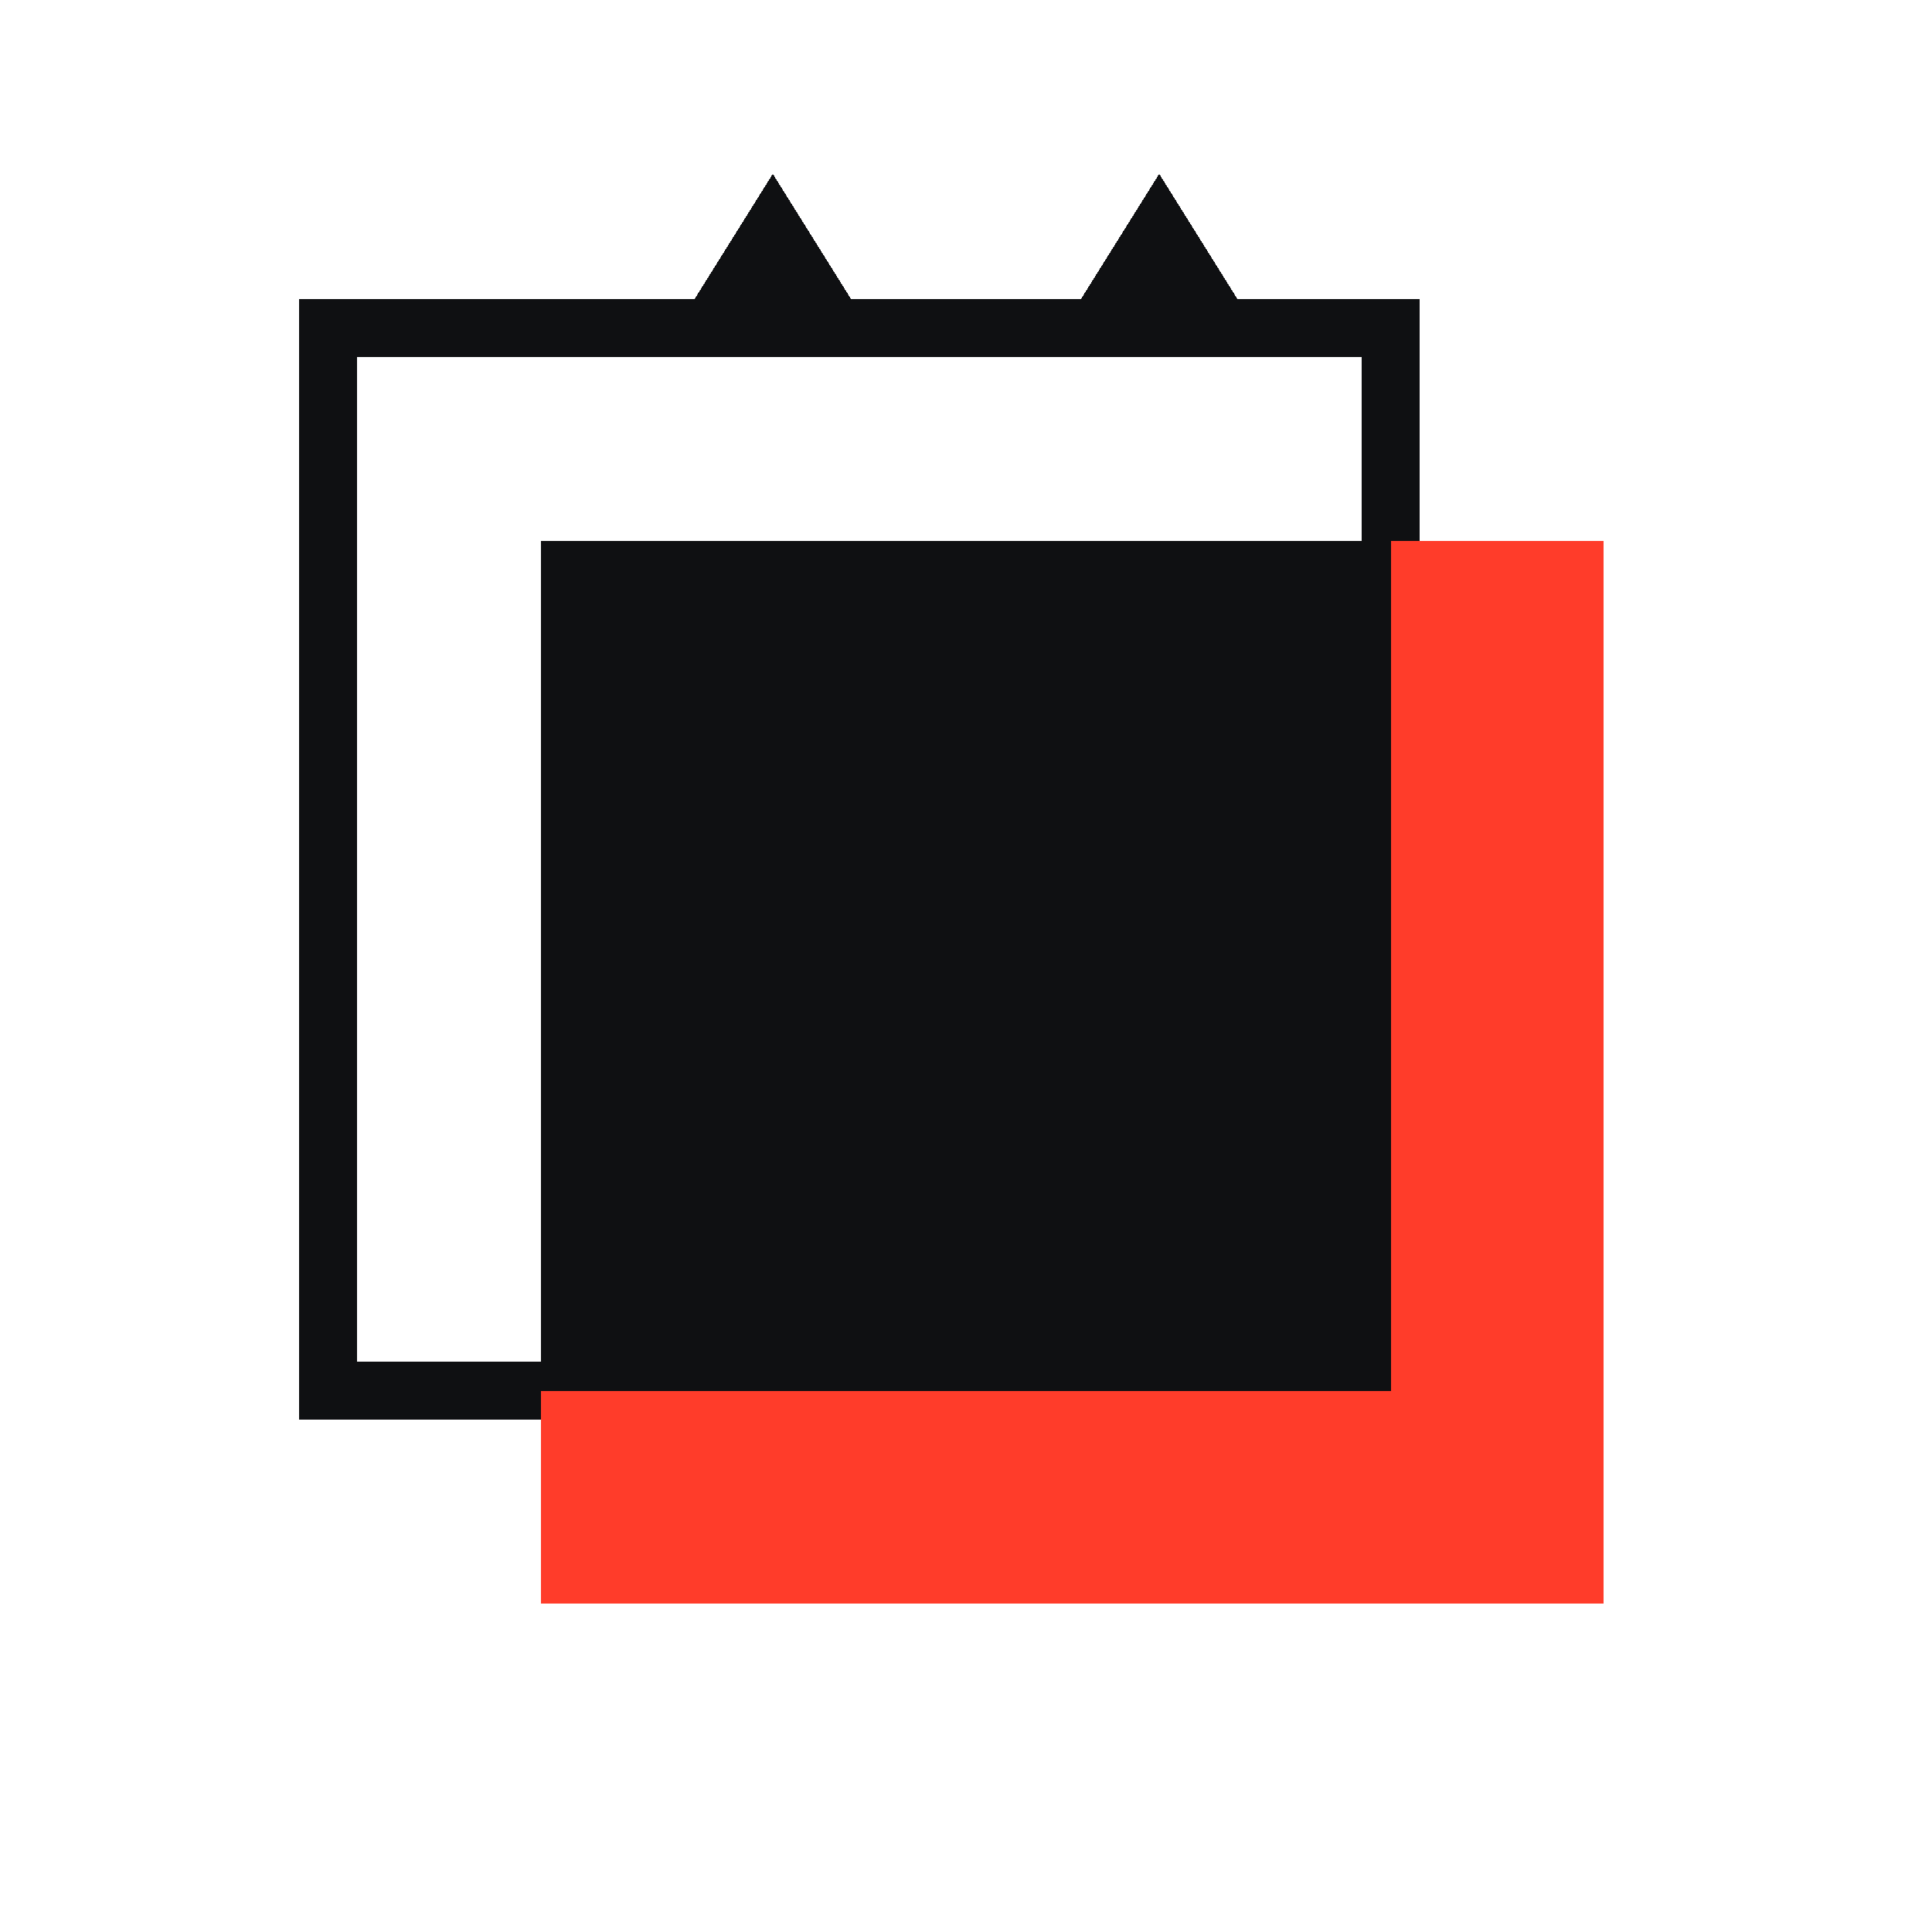
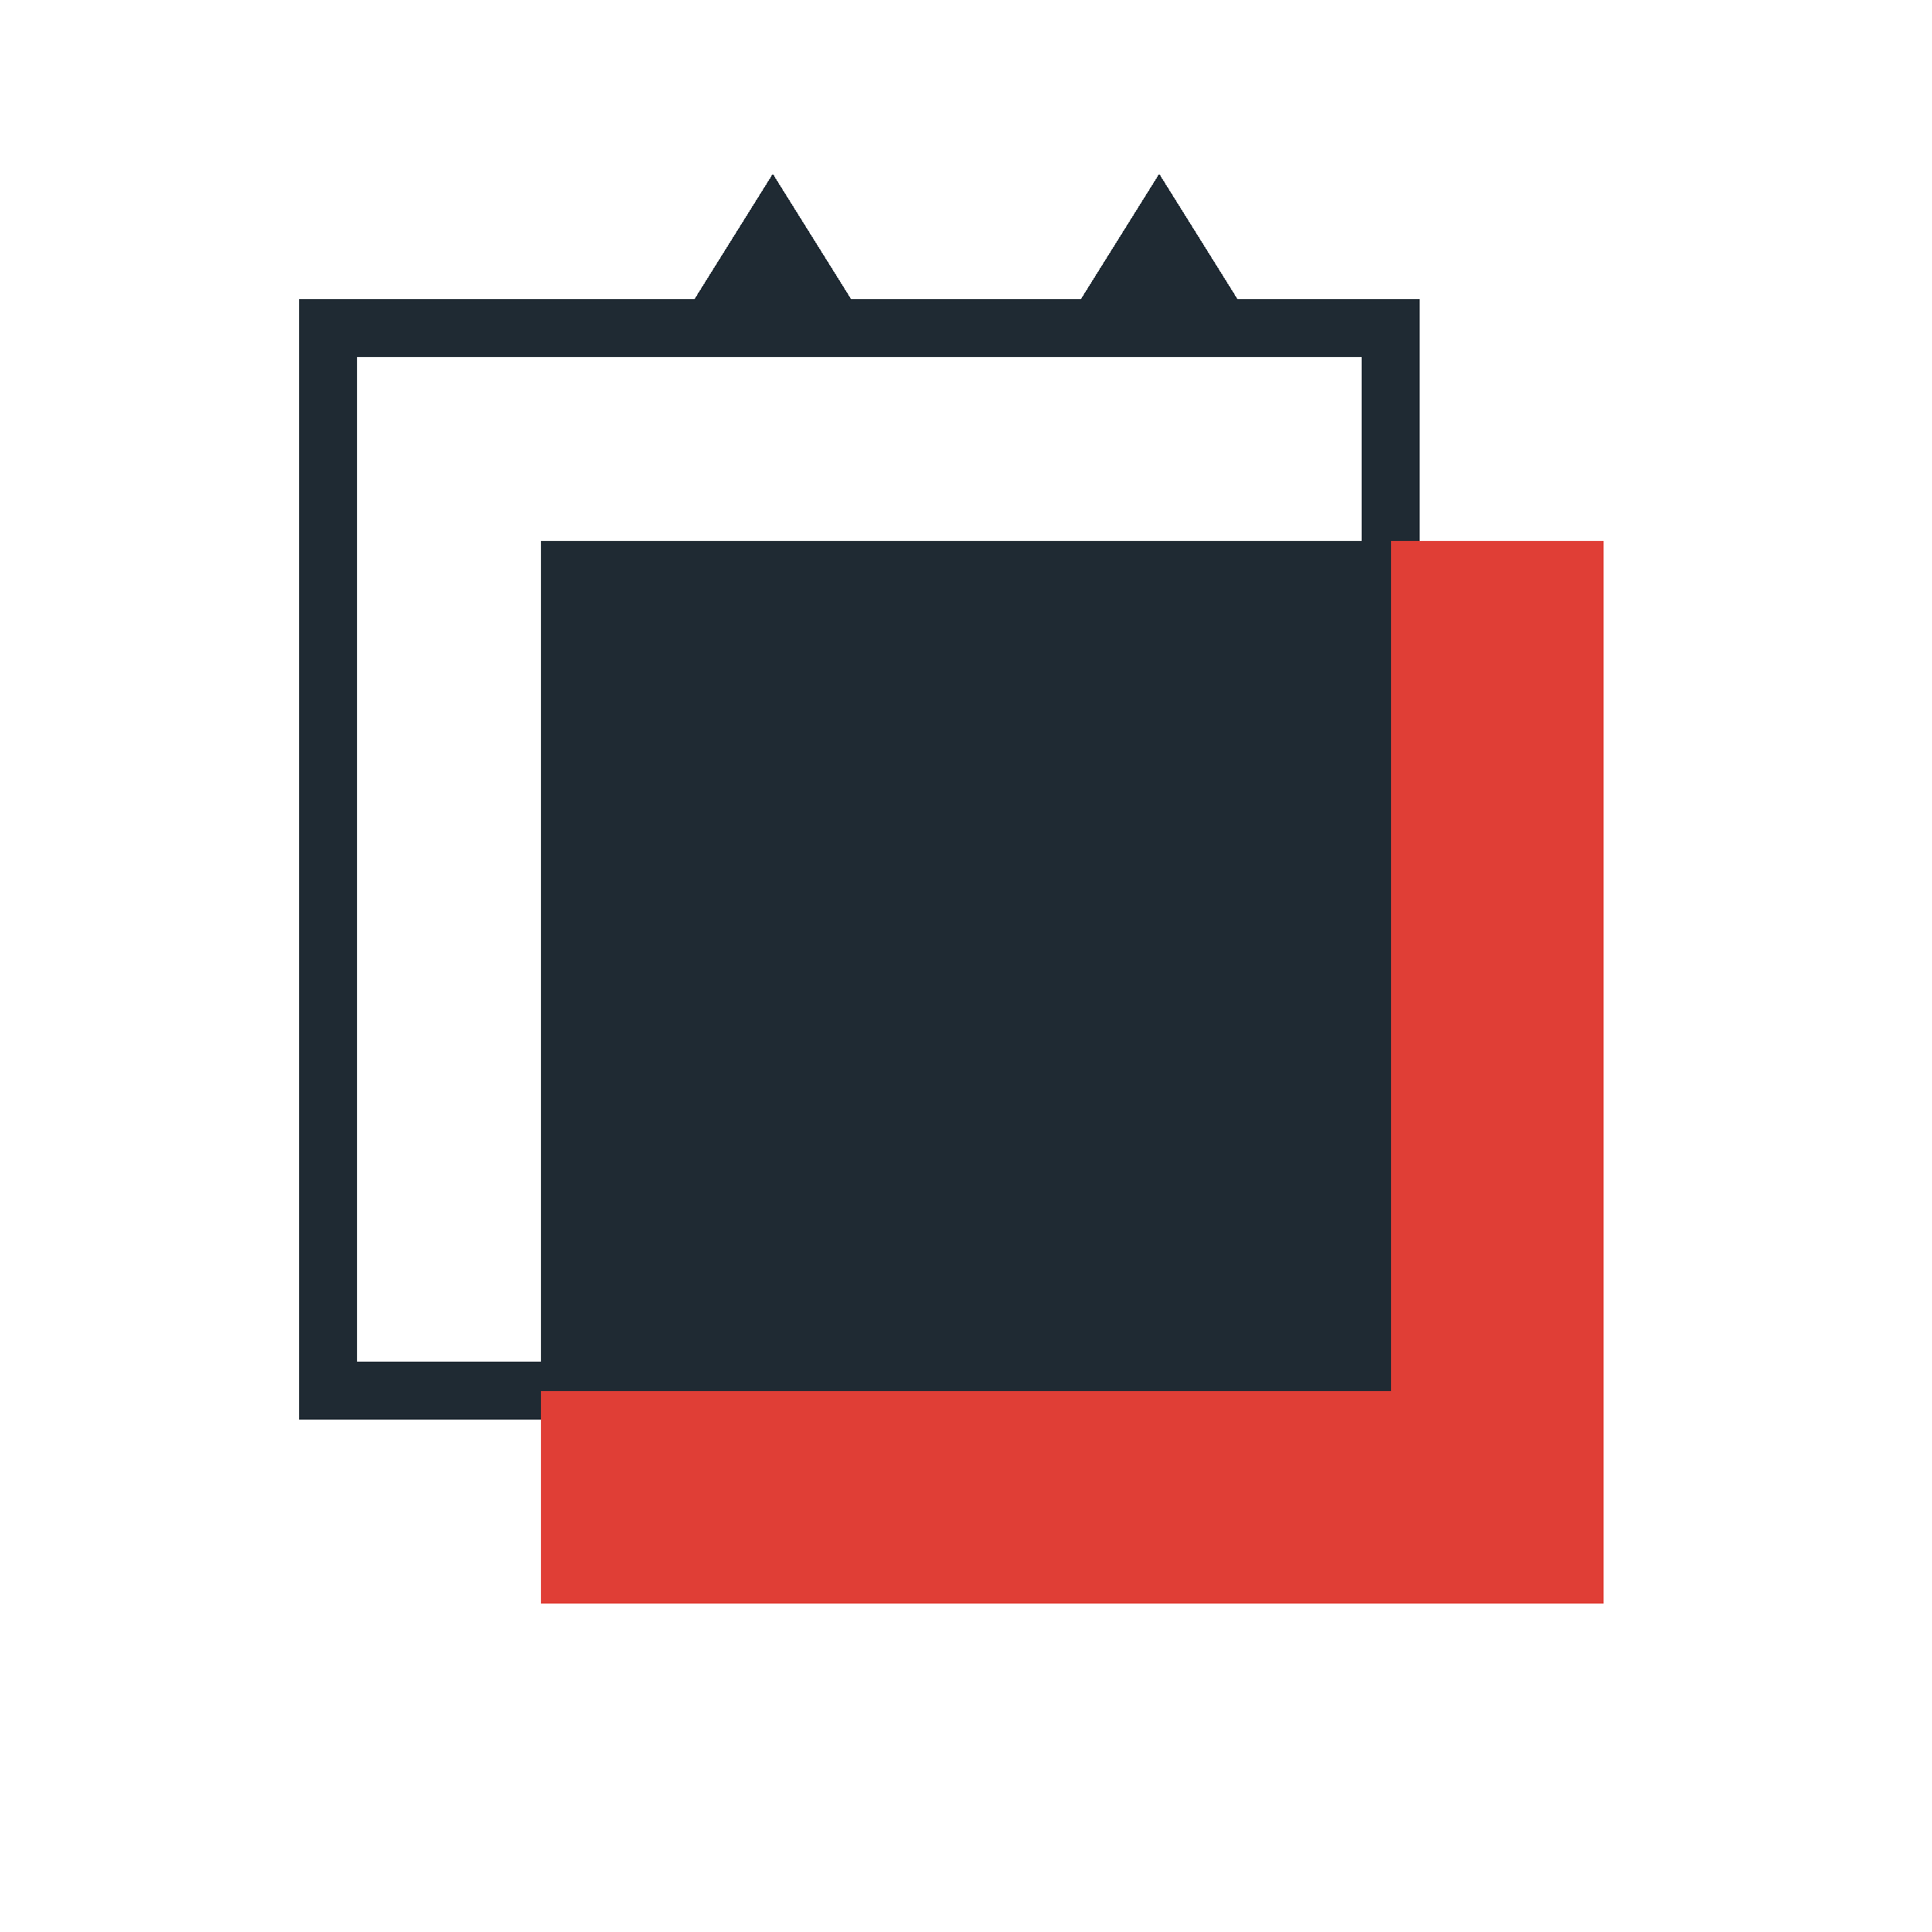
- <svg xmlns="http://www.w3.org/2000/svg" viewBox="0 0 200 200" width="200" height="200" shape-rendering="crispEdges" role="img" aria-label="lasTest Delta Mark">
-   <rect x="34" y="34" width="110" height="110" fill="none" stroke="#0f1012" stroke-width="6" />
-   <rect x="56" y="56" width="110" height="110" fill="#ff3c2a" />
-   <rect x="56" y="56" width="88" height="88" fill="#0f1012" />
-   <path d="M 70 34 L 80 18 L 90 34 Z" fill="#0f1012" />
-   <path d="M 110 34 L 120 18 L 130 34 Z" fill="#0f1012" />
+ <svg xmlns="http://www.w3.org/2000/svg" viewBox="0 0 200 200" width="200" height="200" shape-rendering="crispEdges" role="img" aria-label="Lastest Delta Mark">
+   <rect x="34" y="34" width="110" height="110" fill="none" stroke="#1F2A33" stroke-width="6" />
+   <rect x="56" y="56" width="110" height="110" fill="#E03E36" />
+   <rect x="56" y="56" width="88" height="88" fill="#1F2A33" />
+   <path d="M 70 34 L 80 18 L 90 34 Z" fill="#1F2A33" />
+   <path d="M 110 34 L 120 18 L 130 34 Z" fill="#1F2A33" />
</svg>
